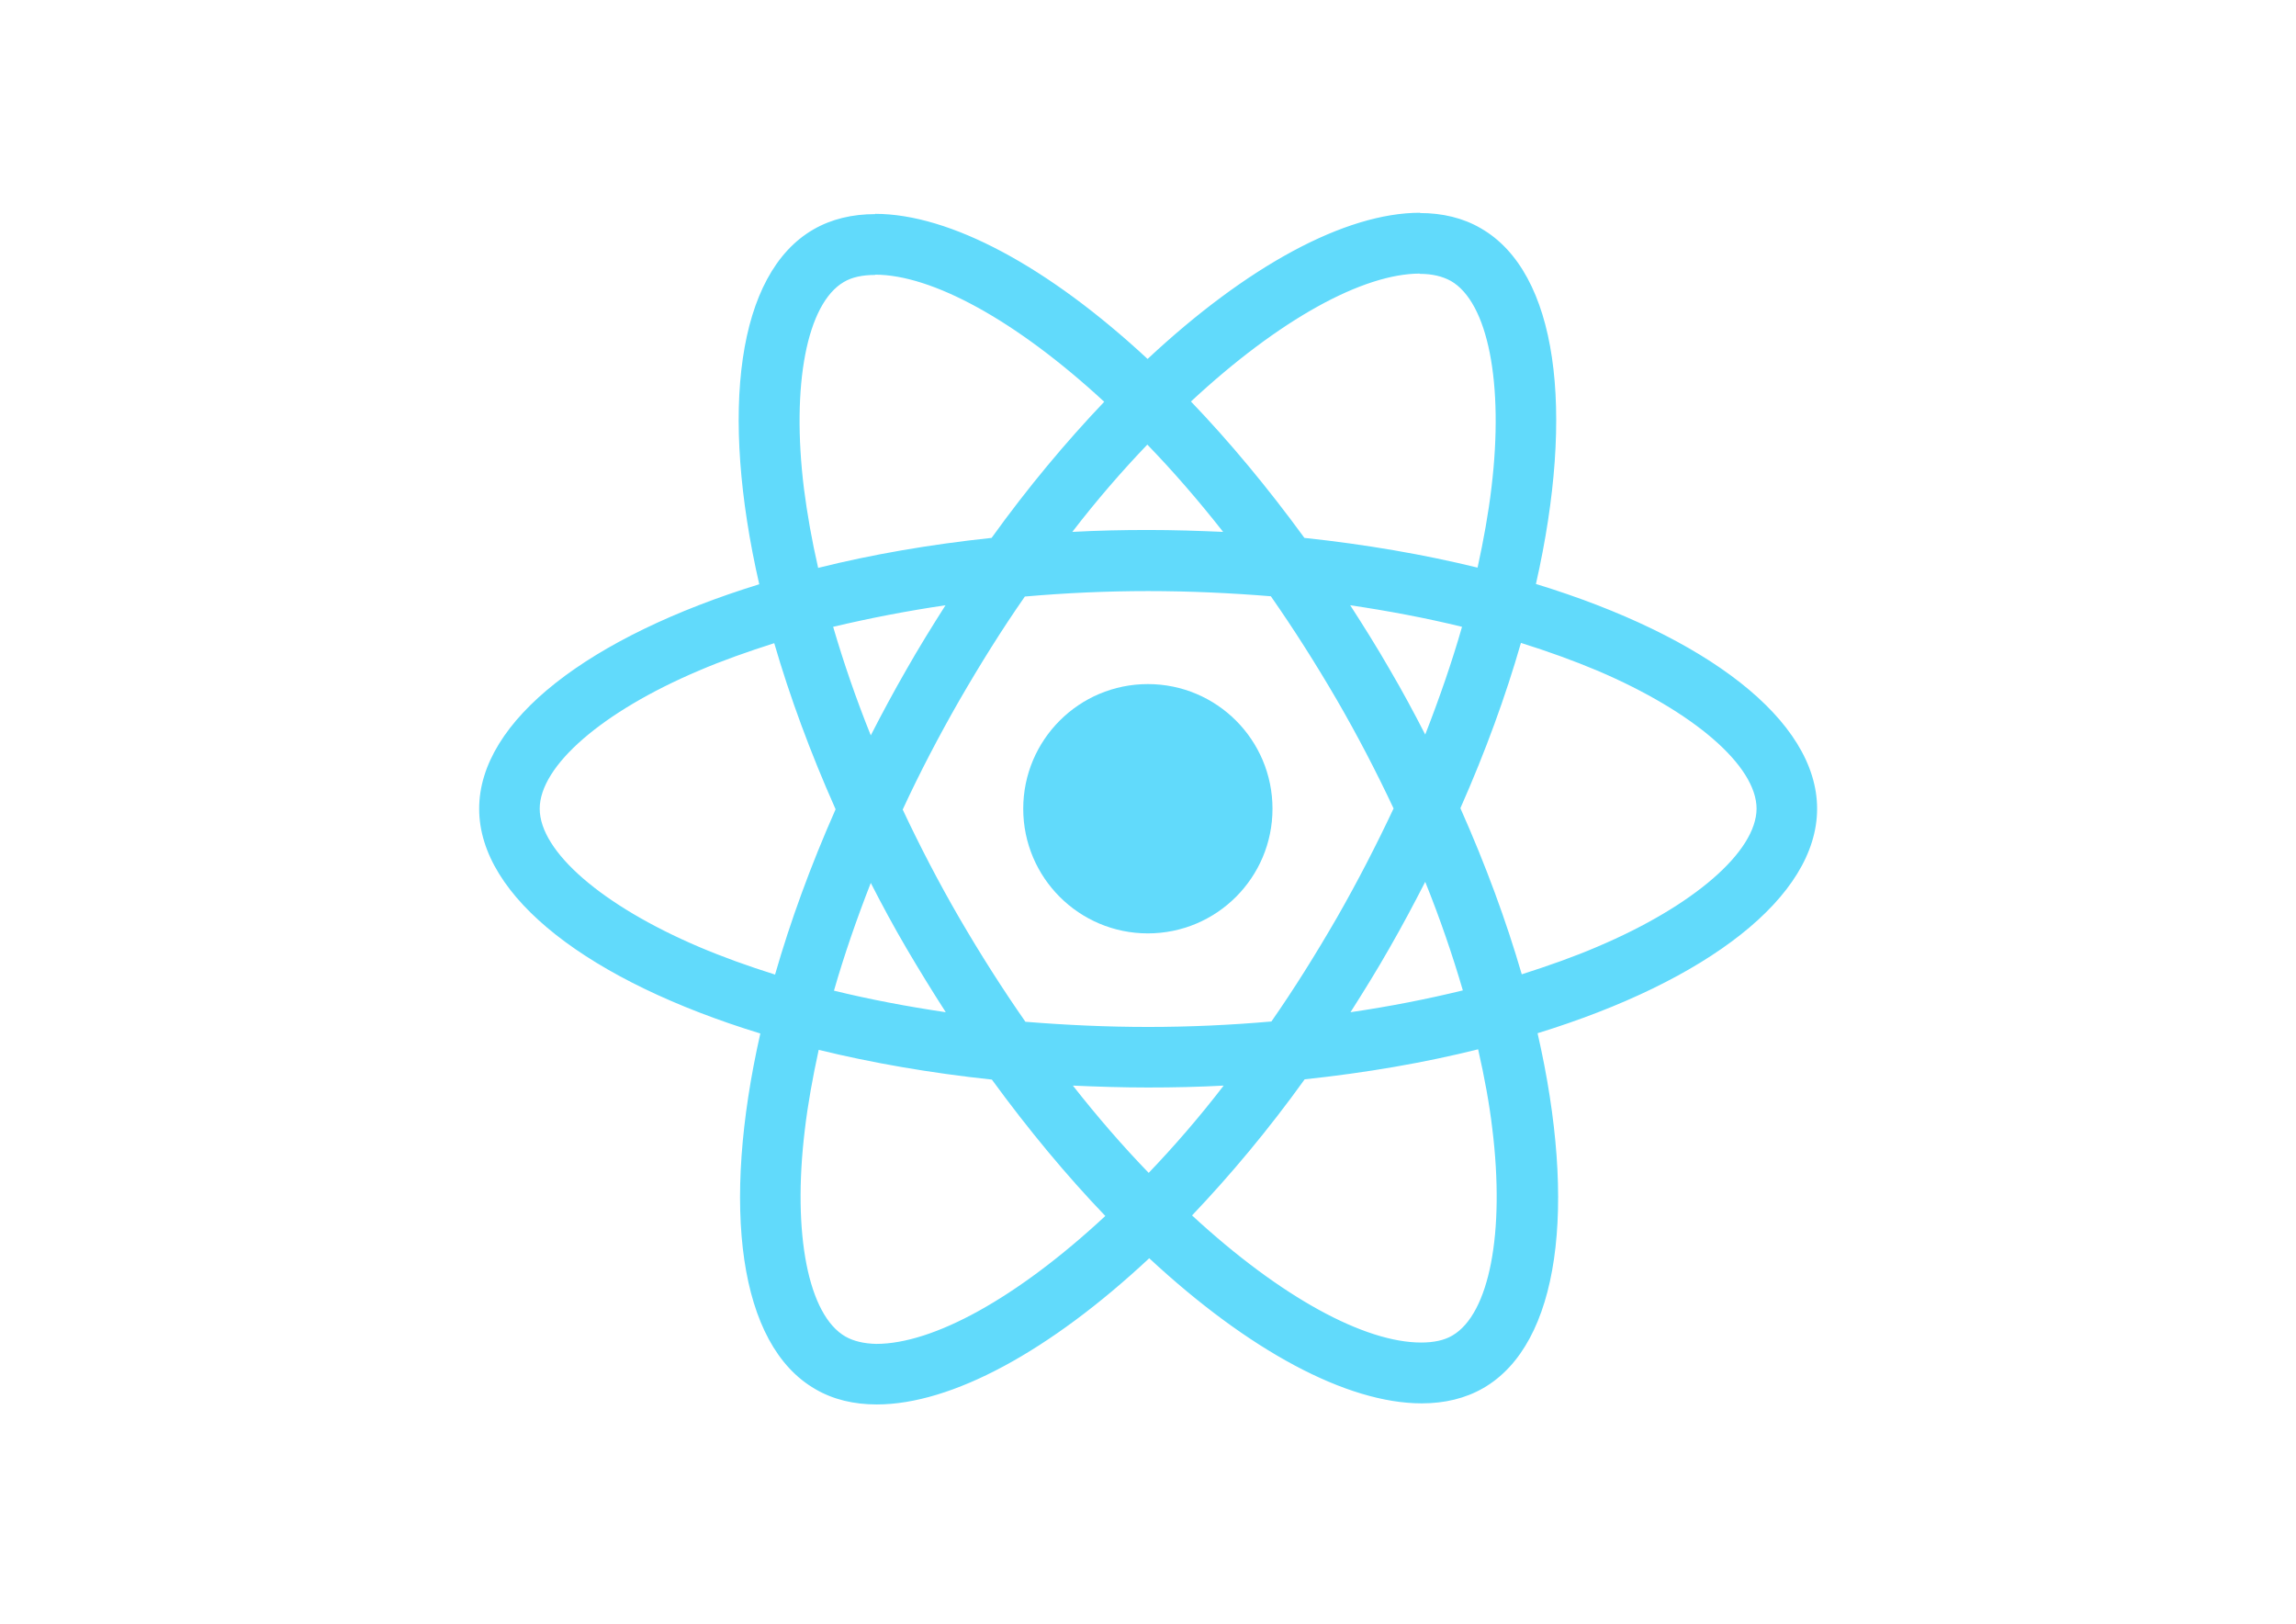
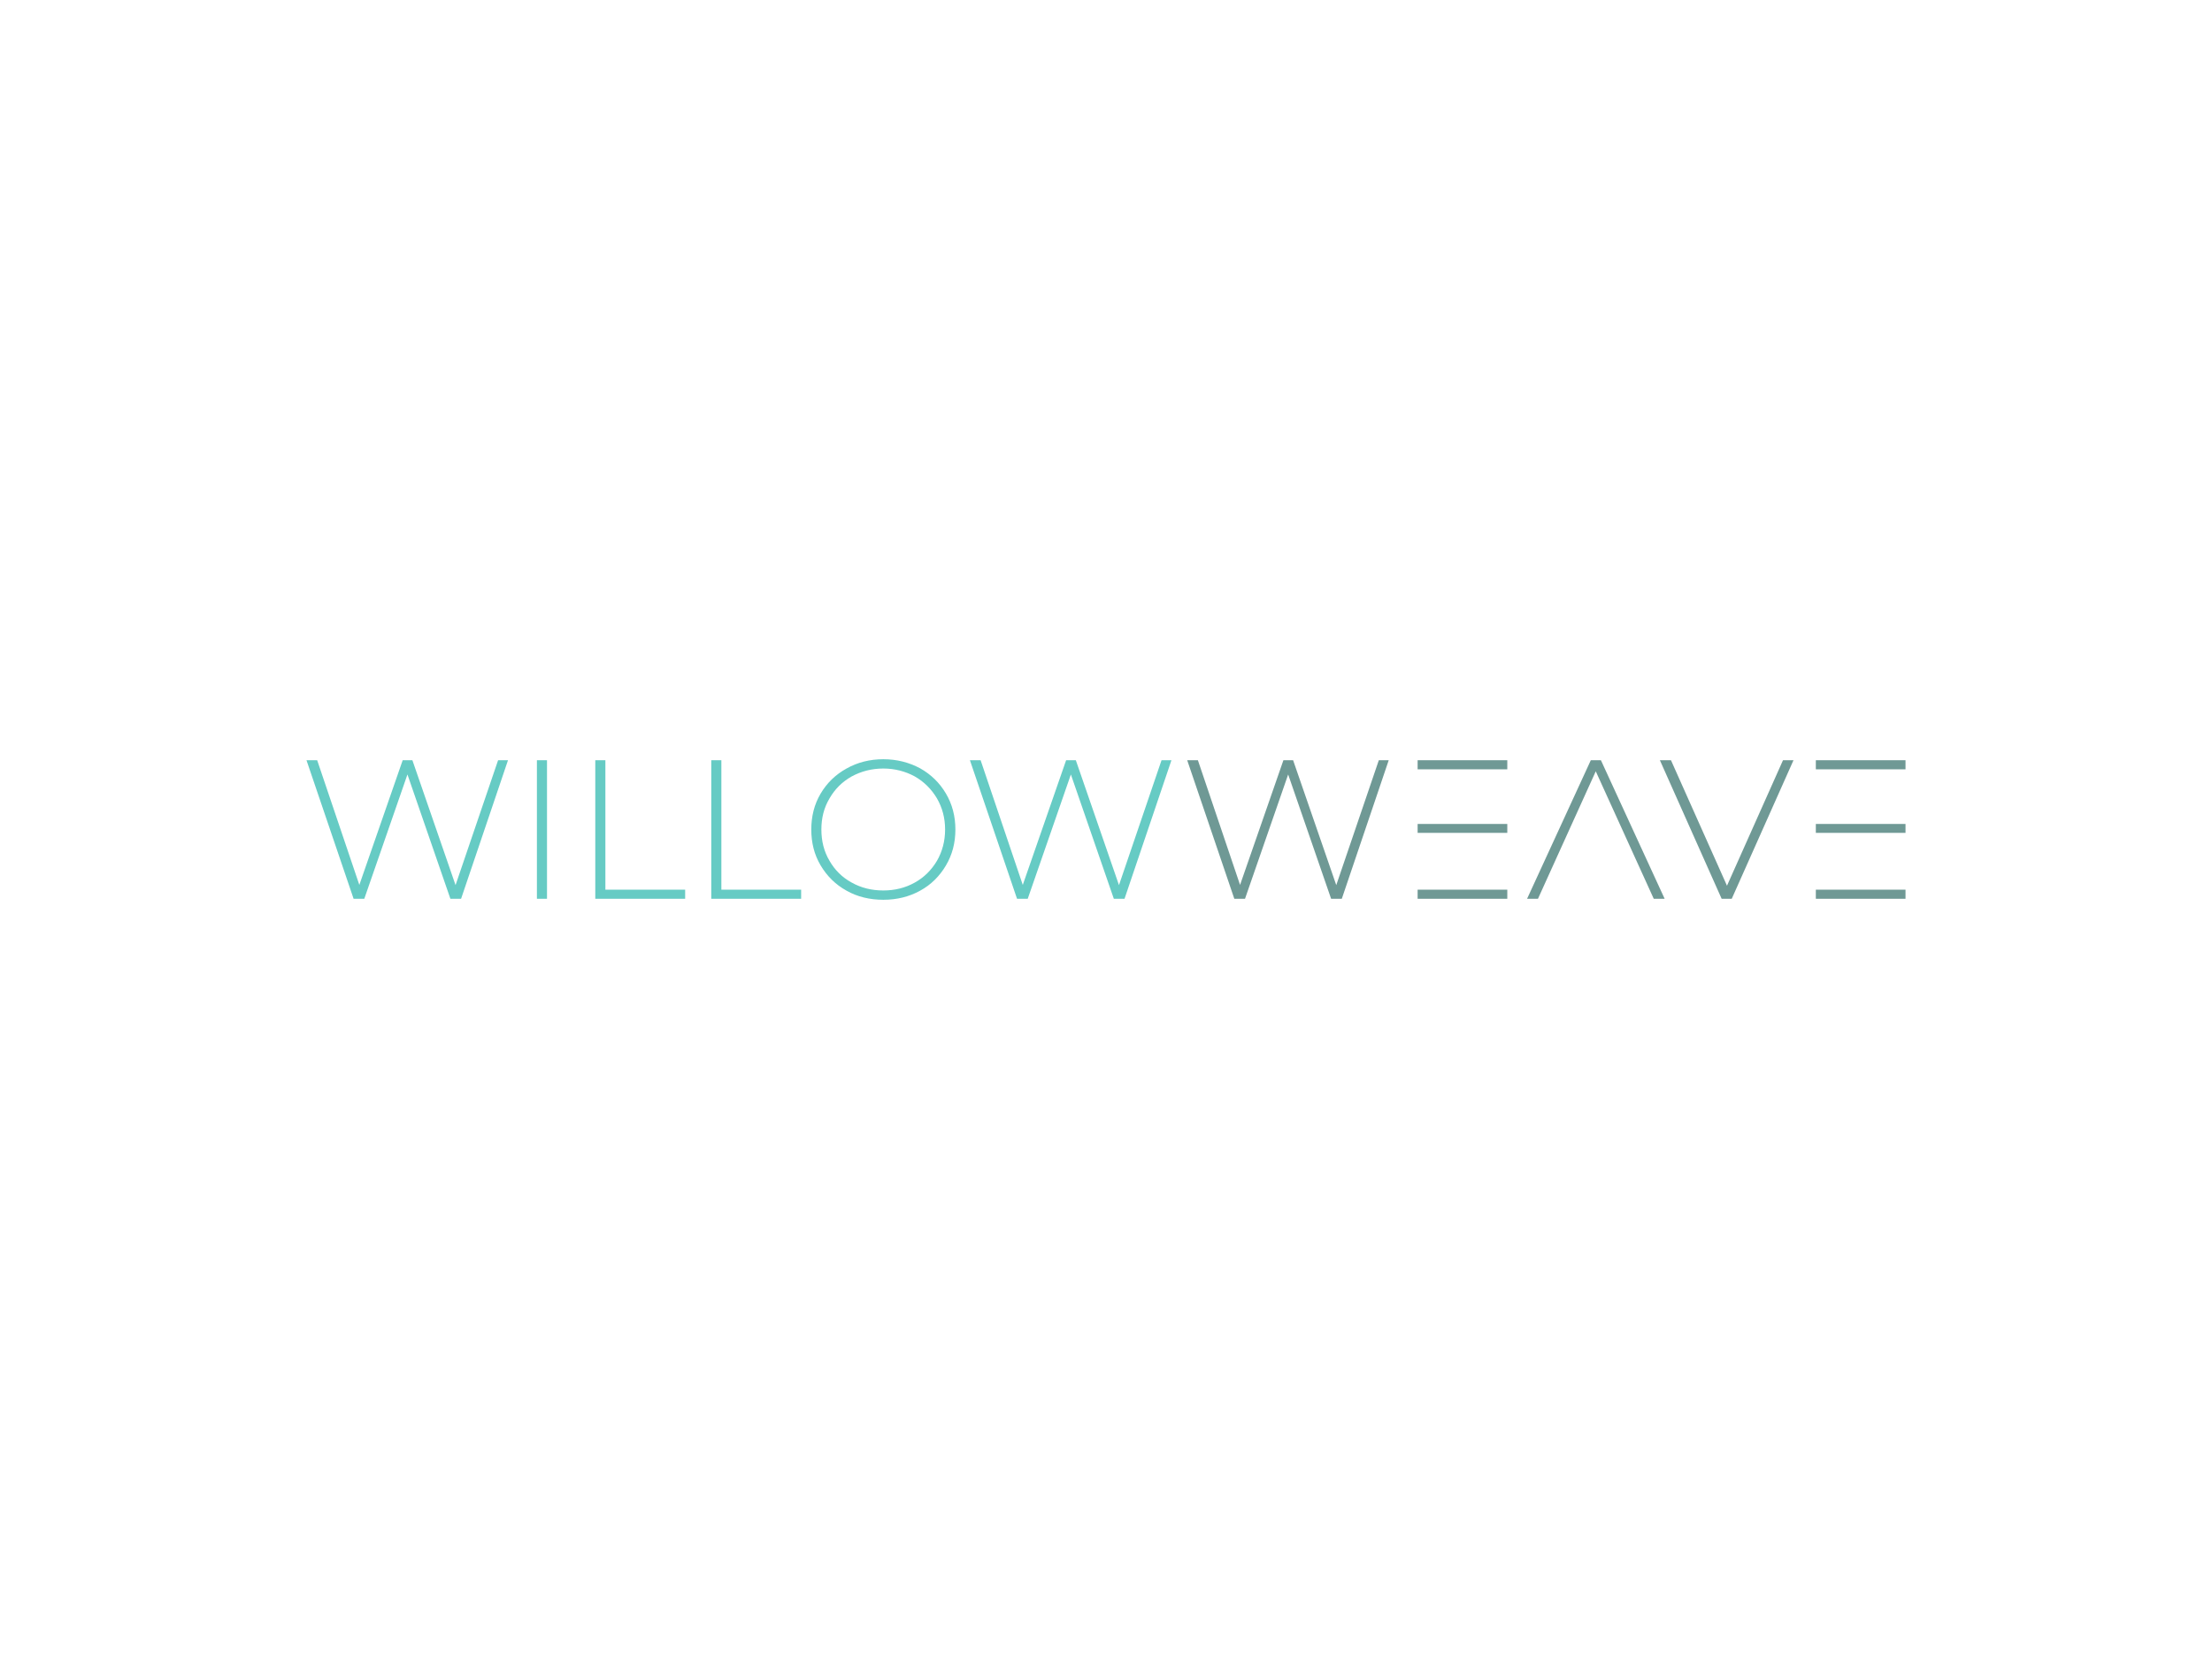
- <svg xmlns="http://www.w3.org/2000/svg" viewBox="0 0 841.9 595.3">
-   <g fill="#61DAFB">
-     <path d="M666.3 296.5c0-32.5-40.7-63.3-103.1-82.4 14.4-63.6 8-114.2-20.2-130.4-6.5-3.8-14.1-5.6-22.4-5.6v22.3c4.6 0 8.3.9 11.4 2.6 13.6 7.8 19.5 37.5 14.9 75.7-1.1 9.4-2.9 19.3-5.1 29.4-19.6-4.8-41-8.5-63.5-10.9-13.5-18.5-27.5-35.3-41.6-50 32.6-30.3 63.2-46.9 84-46.9V78c-27.5 0-63.5 19.6-99.9 53.6-36.4-33.8-72.4-53.2-99.9-53.2v22.3c20.7 0 51.4 16.5 84 46.6-14 14.7-28 31.4-41.3 49.9-22.6 2.4-44 6.1-63.6 11-2.3-10-4-19.7-5.2-29-4.7-38.2 1.1-67.9 14.6-75.8 3-1.8 6.9-2.6 11.5-2.6V78.5c-8.4 0-16 1.8-22.6 5.6-28.1 16.2-34.4 66.7-19.9 130.1-62.2 19.2-102.7 49.9-102.7 82.3 0 32.5 40.7 63.3 103.1 82.4-14.4 63.6-8 114.2 20.2 130.4 6.5 3.8 14.1 5.6 22.5 5.6 27.5 0 63.5-19.6 99.9-53.6 36.4 33.8 72.4 53.2 99.9 53.2 8.4 0 16-1.8 22.6-5.6 28.1-16.2 34.4-66.7 19.9-130.1 62-19.1 102.5-49.9 102.5-82.3zm-130.2-66.7c-3.7 12.9-8.3 26.2-13.5 39.5-4.1-8-8.4-16-13.1-24-4.6-8-9.5-15.8-14.4-23.4 14.2 2.1 27.9 4.7 41 7.9zm-45.8 106.5c-7.8 13.5-15.8 26.3-24.1 38.2-14.9 1.3-30 2-45.2 2-15.1 0-30.2-.7-45-1.9-8.3-11.9-16.4-24.6-24.2-38-7.6-13.1-14.5-26.4-20.8-39.8 6.2-13.4 13.2-26.8 20.7-39.9 7.8-13.5 15.8-26.3 24.1-38.2 14.9-1.3 30-2 45.2-2 15.1 0 30.2.7 45 1.9 8.3 11.9 16.4 24.6 24.2 38 7.6 13.1 14.5 26.4 20.8 39.8-6.3 13.4-13.2 26.8-20.7 39.9zm32.3-13c5.4 13.4 10 26.8 13.8 39.8-13.1 3.2-26.9 5.9-41.2 8 4.9-7.7 9.8-15.6 14.4-23.7 4.6-8 8.9-16.1 13-24.1zM421.2 430c-9.3-9.6-18.6-20.3-27.8-32 9 .4 18.2.7 27.5.7 9.4 0 18.7-.2 27.8-.7-9 11.7-18.3 22.4-27.5 32zm-74.4-58.9c-14.2-2.1-27.9-4.7-41-7.9 3.7-12.9 8.3-26.2 13.5-39.5 4.1 8 8.4 16 13.1 24 4.7 8 9.5 15.8 14.4 23.4zM420.7 163c9.3 9.6 18.6 20.3 27.8 32-9-.4-18.2-.7-27.5-.7-9.4 0-18.7.2-27.8.7 9-11.7 18.3-22.4 27.5-32zm-74 58.9c-4.9 7.7-9.8 15.6-14.4 23.7-4.6 8-8.9 16-13 24-5.4-13.4-10-26.8-13.8-39.8 13.1-3.1 26.9-5.8 41.2-7.9zm-90.5 125.2c-35.4-15.1-58.3-34.9-58.3-50.6 0-15.7 22.9-35.6 58.3-50.6 8.6-3.7 18-7 27.7-10.1 5.7 19.6 13.2 40 22.5 60.9-9.2 20.8-16.6 41.1-22.2 60.6-9.9-3.1-19.3-6.5-28-10.2zM310 490c-13.6-7.8-19.5-37.5-14.9-75.7 1.1-9.4 2.9-19.3 5.1-29.4 19.6 4.8 41 8.5 63.5 10.9 13.5 18.5 27.5 35.3 41.6 50-32.6 30.3-63.2 46.9-84 46.9-4.5-.1-8.3-1-11.3-2.7zm237.2-76.2c4.7 38.2-1.1 67.9-14.6 75.8-3 1.8-6.9 2.6-11.5 2.6-20.7 0-51.4-16.5-84-46.6 14-14.7 28-31.4 41.3-49.9 22.6-2.4 44-6.1 63.6-11 2.3 10.1 4.1 19.8 5.2 29.1zm38.5-66.7c-8.6 3.7-18 7-27.7 10.1-5.7-19.6-13.2-40-22.5-60.9 9.2-20.8 16.6-41.1 22.2-60.6 9.9 3.1 19.3 6.5 28.1 10.2 35.4 15.1 58.3 34.9 58.3 50.6-.1 15.7-23 35.6-58.4 50.6zM320.8 78.4z" />
-     <circle cx="420.9" cy="296.5" r="45.7" />
-     <path d="M520.5 78.1z" />
+ <svg xmlns="http://www.w3.org/2000/svg" xmlns:xlink="http://www.w3.org/1999/xlink" id="svg170714" viewBox="0 0 1024 768" height="768px" width="1024px" version="1.1">
+   <defs id="defs170718" />
+   <linearGradient spreadMethod="pad" y2="30%" x2="-10%" y1="120%" x1="30%" id="3d_gradient2-logo-7d698f7b-0c3d-4e4a-a5b0-412d7e8293ef">
+     <stop id="stop170695" stop-opacity="1" stop-color="#ffffff" offset="0%" />
+     <stop id="stop170697" stop-opacity="1" stop-color="#000000" offset="100%" />
+   </linearGradient>
+   <linearGradient gradientTransform="rotate(-30)" spreadMethod="pad" y2="30%" x2="-10%" y1="120%" x1="30%" id="3d_gradient3-logo-7d698f7b-0c3d-4e4a-a5b0-412d7e8293ef">
+     <stop id="stop170700" stop-opacity="1" stop-color="#ffffff" offset="0%" />
+     <stop id="stop170702" stop-opacity="1" stop-color="#cccccc" offset="50%" />
+     <stop id="stop170704" stop-opacity="1" stop-color="#000000" offset="100%" />
+   </linearGradient>
+   <g id="logo-group">
+     <image xlink:href="" id="container" style="display: none;" x="272" y="144" width="480" height="480" transform="translate(0 0)" />
+     <g id="logo-center" transform="translate(91.88216 0)">
+       <image xlink:href="" id="icon_container" style="display: none;" x="0" y="0" />
+       <g id="slogan" style="font-style:normal;font-weight:300;font-size:32px;line-height:1;font-family:'Montserrat Light Alt1';font-variant-ligatures:none;text-align:center;text-anchor:middle" transform="translate(0 0)" />
+       <g id="title" style="font-style:normal;font-weight:300;font-size:72px;line-height:1;font-family:'Montserrat Light Alt1';font-variant-ligatures:none;text-align:center;text-anchor:middle" transform="translate(0 0)">
+         <path id="path170723" style="font-style:normal;font-weight:300;font-size:72px;line-height:1;font-family:'Montserrat Light Alt1';font-variant-ligatures:none;text-align:center;text-anchor:middle" d="m 292.512,-50.4 h -3.6 l -15.48,45.432 -15.696,-45.432 h -3.528 l -15.768,45.36 -15.336,-45.36 h -3.888 l 17.136,50.4 h 3.888 l 15.696,-45.216 15.624,45.216 h 3.888 z" stroke-width="0" stroke-linejoin="miter" stroke-miterlimit="2" fill="#66cbc4" stroke="#66cbc4" transform="translate(0 315.3127) translate(50 36.61455) scale(1.272727) translate(-219.2159 50.4)" />
+         <path id="path170725" style="font-style:normal;font-weight:300;font-size:72px;line-height:1;font-family:'Montserrat Light Alt1';font-variant-ligatures:none;text-align:center;text-anchor:middle" d="M 303.026,-50.4 V 0 h 3.672 v -50.4 z" stroke-width="0" stroke-linejoin="miter" stroke-miterlimit="2" fill="#66cbc4" stroke="#66cbc4" transform="translate(0 315.3127) translate(156.6676 36.61455) scale(1.272727) translate(-303.0262 50.4)" />
+         <path id="path170727" style="font-style:normal;font-weight:300;font-size:72px;line-height:1;font-family:'Montserrat Light Alt1';font-variant-ligatures:none;text-align:center;text-anchor:middle" d="M 324.261,-50.4 V 0 h 32.688 v -3.312 h -29.016 V -50.4 Z" stroke-width="0" stroke-linejoin="miter" stroke-miterlimit="2" fill="#66cbc4" stroke="#66cbc4" transform="translate(0 315.3127) translate(183.6932 36.61455) scale(1.272727) translate(-324.2606 50.4)" />
+         <path id="path170729" style="font-style:normal;font-weight:300;font-size:72px;line-height:1;font-family:'Montserrat Light Alt1';font-variant-ligatures:none;text-align:center;text-anchor:middle" d="M 366.448,-50.4 V 0 h 32.688 v -3.312 h -29.016 V -50.4 Z" stroke-width="0" stroke-linejoin="miter" stroke-miterlimit="2" fill="#66cbc4" stroke="#66cbc4" transform="translate(0 315.3127) translate(237.3863 36.61455) scale(1.272727) translate(-366.4481 50.4)" />
+         <path id="path170731" style="font-style:normal;font-weight:300;font-size:72px;line-height:1;font-family:'Montserrat Light Alt1';font-variant-ligatures:none;text-align:center;text-anchor:middle" d="m 415.643,-2.952 c 3.96,2.232 8.424,3.312 13.392,3.312 4.896,0 9.36,-1.08 13.392,-3.312 3.96,-2.16 7.056,-5.256 9.36,-9.144 2.304,-3.888 3.456,-8.208 3.456,-13.104 0,-4.824 -1.152,-9.216 -3.456,-13.104 -2.304,-3.888 -5.4,-6.912 -9.36,-9.144 -4.032,-2.16 -8.496,-3.312 -13.392,-3.312 -4.968,0 -9.432,1.152 -13.392,3.384 -4.032,2.232 -7.128,5.256 -9.432,9.144 -2.304,3.888 -3.384,8.28 -3.384,13.032 0,4.824 1.08,9.144 3.384,13.032 2.304,3.888 5.4,6.984 9.432,9.216 z m 24.84,-2.952 c -3.456,1.944 -7.272,2.88 -11.448,2.88 -4.248,0 -8.064,-0.936 -11.52,-2.88 -3.456,-1.872 -6.12,-4.536 -8.064,-7.92 -2.016,-3.384 -2.952,-7.2 -2.952,-11.376 0,-4.176 0.936,-7.92 2.952,-11.304 1.944,-3.384 4.608,-6.048 8.064,-7.992 3.456,-1.872 7.272,-2.88 11.52,-2.88 4.176,0 7.992,1.008 11.448,2.88 3.384,1.944 6.048,4.608 8.064,7.992 1.944,3.384 2.952,7.128 2.952,11.304 0,4.176 -1.008,7.992 -2.952,11.376 -2.016,3.384 -4.68,6.048 -8.064,7.92 z" stroke-width="0" stroke-linejoin="miter" stroke-miterlimit="2" fill="#66cbc4" stroke="#66cbc4" transform="translate(0 315.3127) translate(283.687 36.15636) scale(1.272727) translate(-402.8272 50.76)" />
+         <path id="path170733" style="font-style:normal;font-weight:300;font-size:72px;line-height:1;font-family:'Montserrat Light Alt1';font-variant-ligatures:none;text-align:center;text-anchor:middle" d="m 533.824,-50.4 h -3.6 l -15.48,45.432 -15.696,-45.432 h -3.528 l -15.768,45.36 -15.336,-45.36 h -3.888 l 17.136,50.4 h 3.888 l 15.696,-45.216 15.624,45.216 h 3.888 z" stroke-width="0" stroke-linejoin="miter" stroke-miterlimit="2" fill="#66cbc4" stroke="#66cbc4" transform="translate(0 315.3127) translate(357.125 36.61455) scale(1.272727) translate(-460.5284 50.4)" />
+         <path id="path170735" style="font-style:normal;font-weight:300;font-size:72px;line-height:1;font-family:'Montserrat Light Alt1';font-variant-ligatures:none;text-align:center;text-anchor:middle" d="m 612.856,-50.4 h -3.6 l -15.48,45.432 -15.696,-45.432 h -3.528 l -15.768,45.36 -15.336,-45.36 h -3.888 l 17.136,50.4 h 3.888 l 15.696,-45.216 15.624,45.216 h 3.888 z" stroke-width="0" stroke-linejoin="miter" stroke-miterlimit="2" fill="#6f9995" stroke="#6f9995" transform="translate(0 315.3127) translate(457.7102 36.61455) scale(1.272727) translate(-539.5597 50.4)" />
+         <path id="path170737" style="font-style:normal;font-weight:300;font-size:72px;line-height:1;font-family:'Montserrat Light Alt1';font-variant-ligatures:none;text-align:center;text-anchor:middle" d="m 655.986,-27.216 h -32.616 v 3.24 h 32.616 z m 0,-23.184 h -32.616 v 3.312 h 32.616 z m -32.616,47.088 V 0 h 32.616 v -3.312 z" stroke-width="0" stroke-linejoin="miter" stroke-miterlimit="2" fill="#6f9995" stroke="#6f9995" transform="translate(0 315.3127) translate(564.3778 36.61455) scale(1.272727) translate(-623.3699 50.4)" />
+         <path id="path170739" style="font-style:normal;font-weight:300;font-size:72px;line-height:1;font-family:'Montserrat Light Alt1';font-variant-ligatures:none;text-align:center;text-anchor:middle" d="m 690.036,-50.4 h -3.672 L 663.18,0 h 3.96 l 21.024,-46.368 21.096,46.368 h 3.96 z" stroke-width="0" stroke-linejoin="miter" stroke-miterlimit="2" fill="#6f9995" stroke="#6f9995" transform="translate(0 315.3127) translate(615.0456 36.61455) scale(1.272727) translate(-663.1803 50.4)" />
+         <path id="path170741" style="font-style:normal;font-weight:300;font-size:72px;line-height:1;font-family:'Montserrat Light Alt1';font-variant-ligatures:none;text-align:center;text-anchor:middle" d="m 760.087,-50.4 h -3.816 l -20.376,45.648 -20.376,-45.648 h -4.032 l 22.464,50.4 h 3.672 z" stroke-width="0" stroke-linejoin="miter" stroke-miterlimit="2" fill="#6f9995" stroke="#6f9995" transform="translate(0 315.3127) translate(676.5264 36.61455) scale(1.272727) translate(-711.4867 50.4)" />
+         <path id="path170743" style="font-style:normal;font-weight:300;font-size:72px;line-height:1;font-family:'Montserrat Light Alt1';font-variant-ligatures:none;text-align:center;text-anchor:middle" d="m 800.83,-27.216 h -32.616 v 3.24 h 32.616 z m 0,-23.184 h -32.616 v 3.312 h 32.616 z m -32.616,47.088 V 0 h 32.616 v -3.312 z" stroke-width="0" stroke-linejoin="miter" stroke-miterlimit="2" fill="#6f9995" stroke="#6f9995" transform="translate(0 315.3127) translate(748.7244 36.61455) scale(1.272727) translate(-768.2137 50.4)" />
+       </g>
+       <image xlink:href="" id="icon" style="display: none;" x="0" y="0" />
+     </g>
  </g>
</svg>
